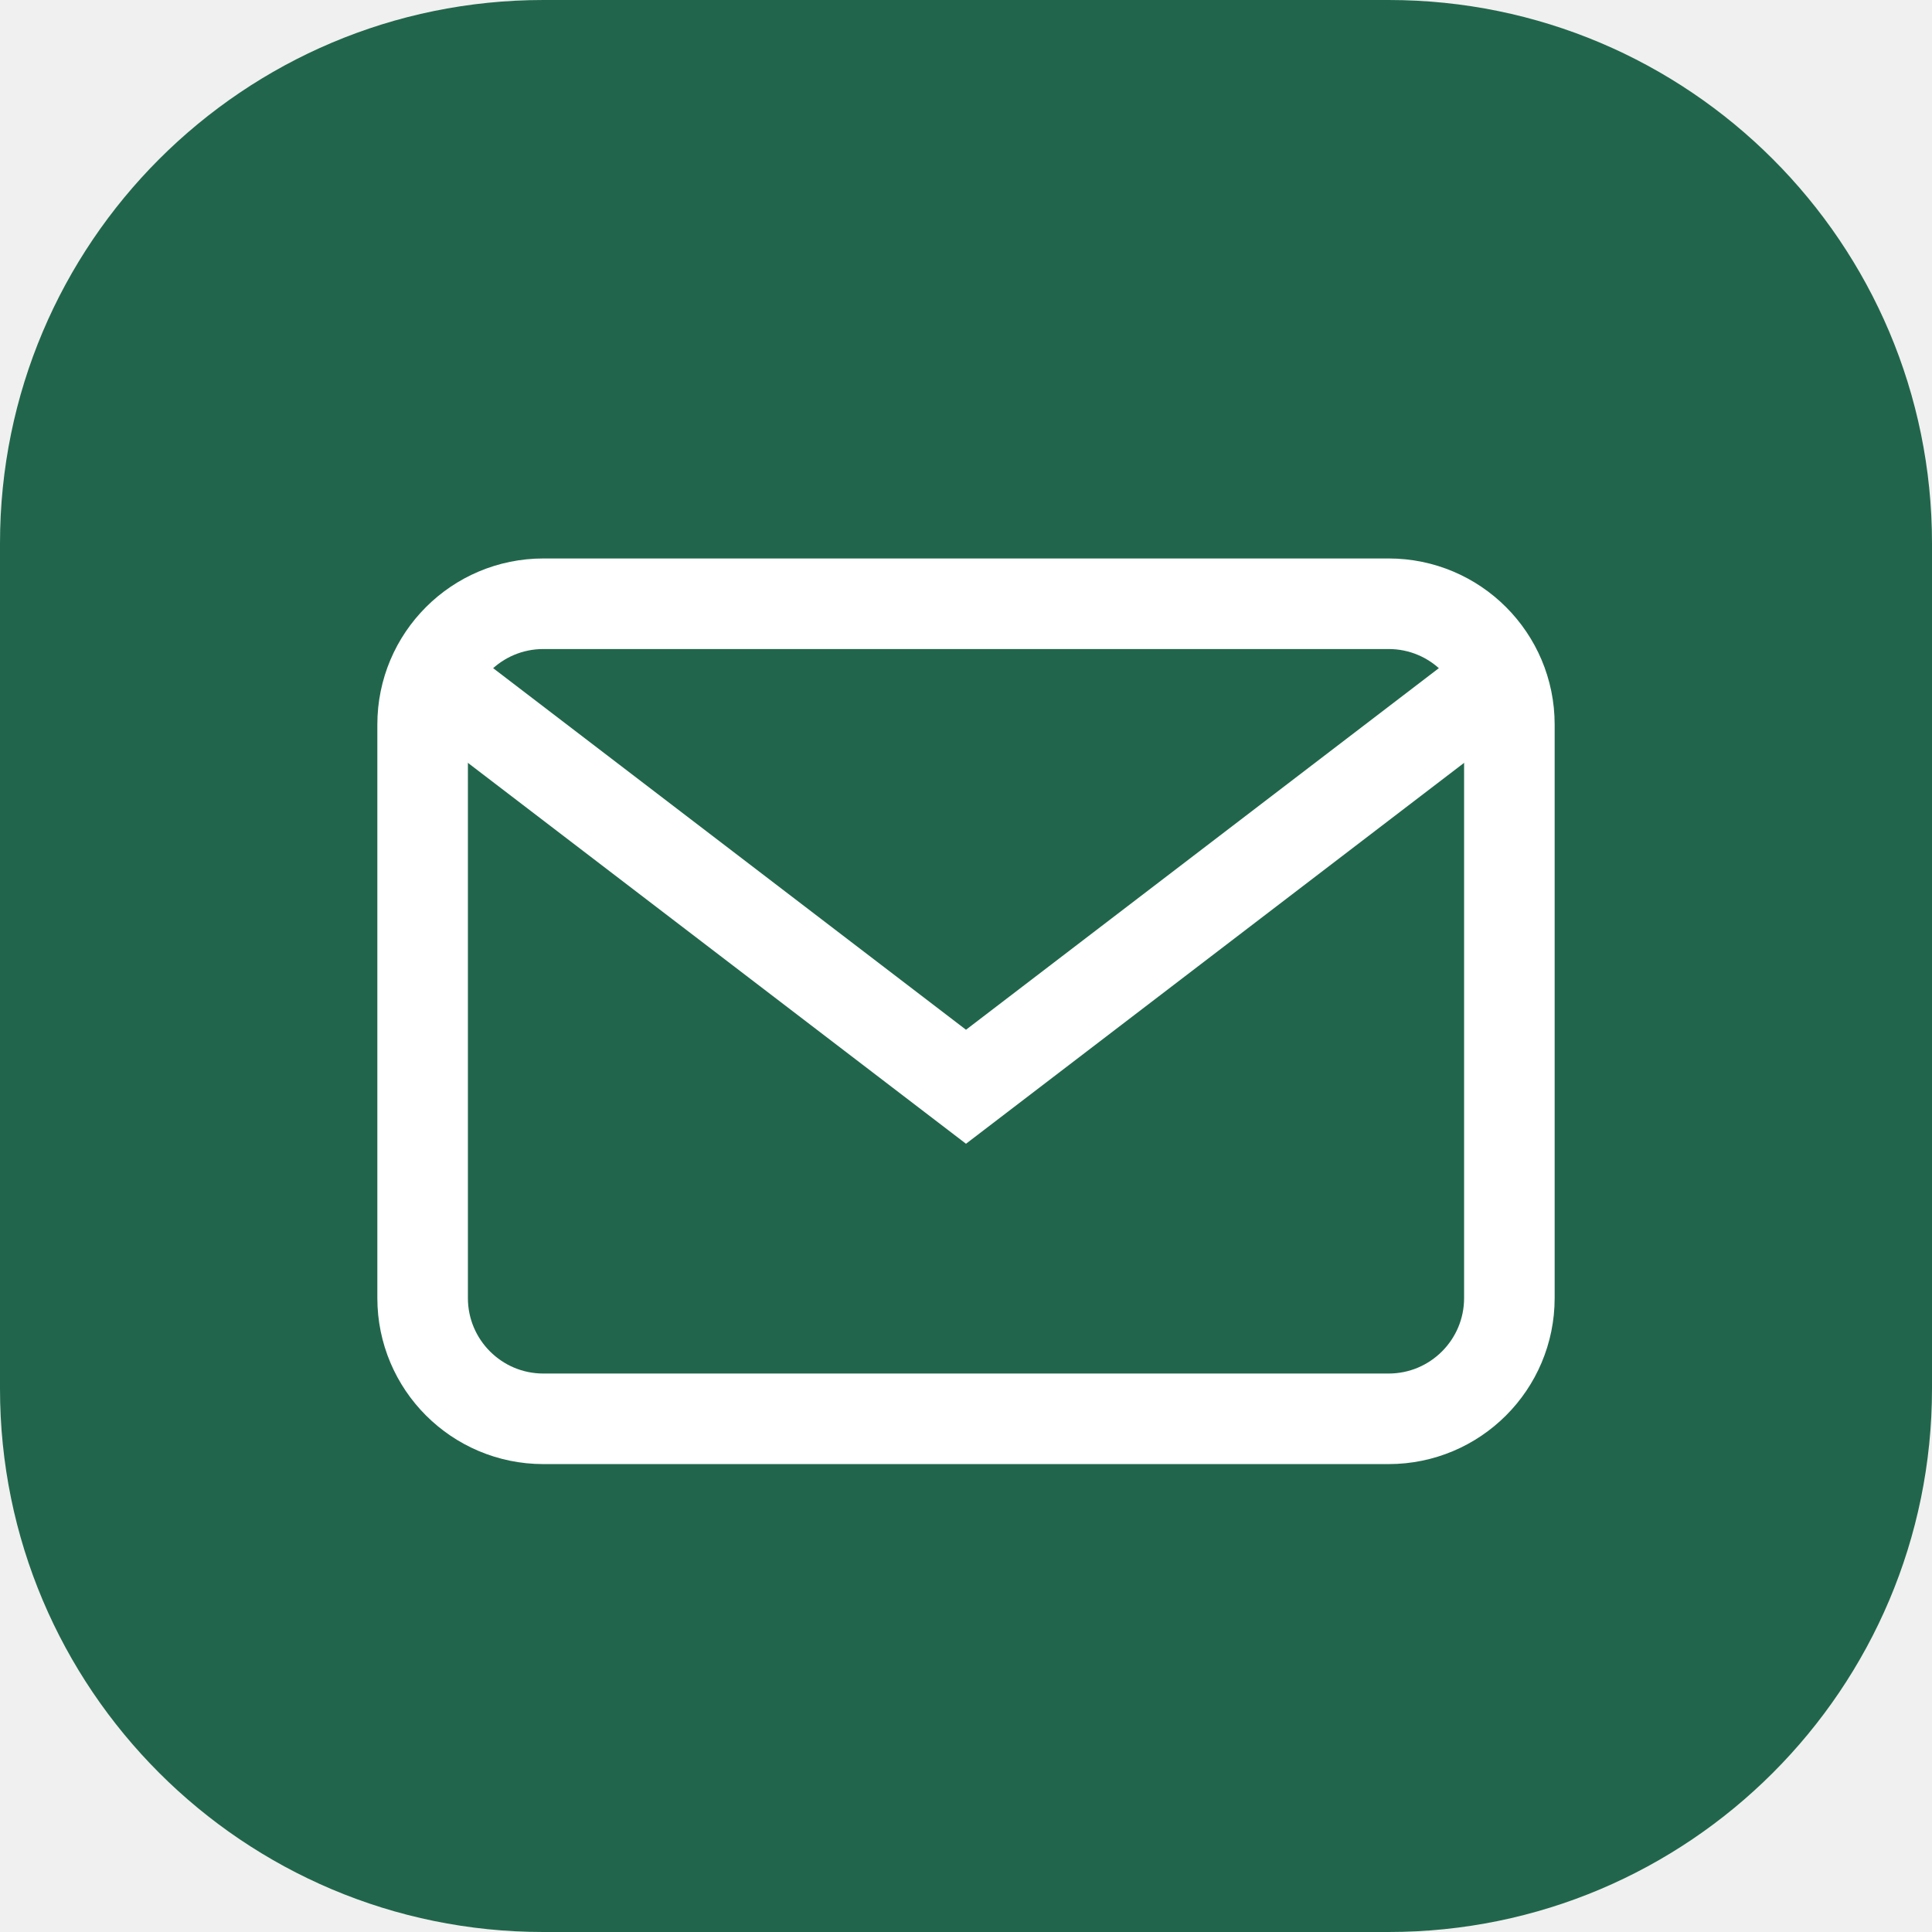
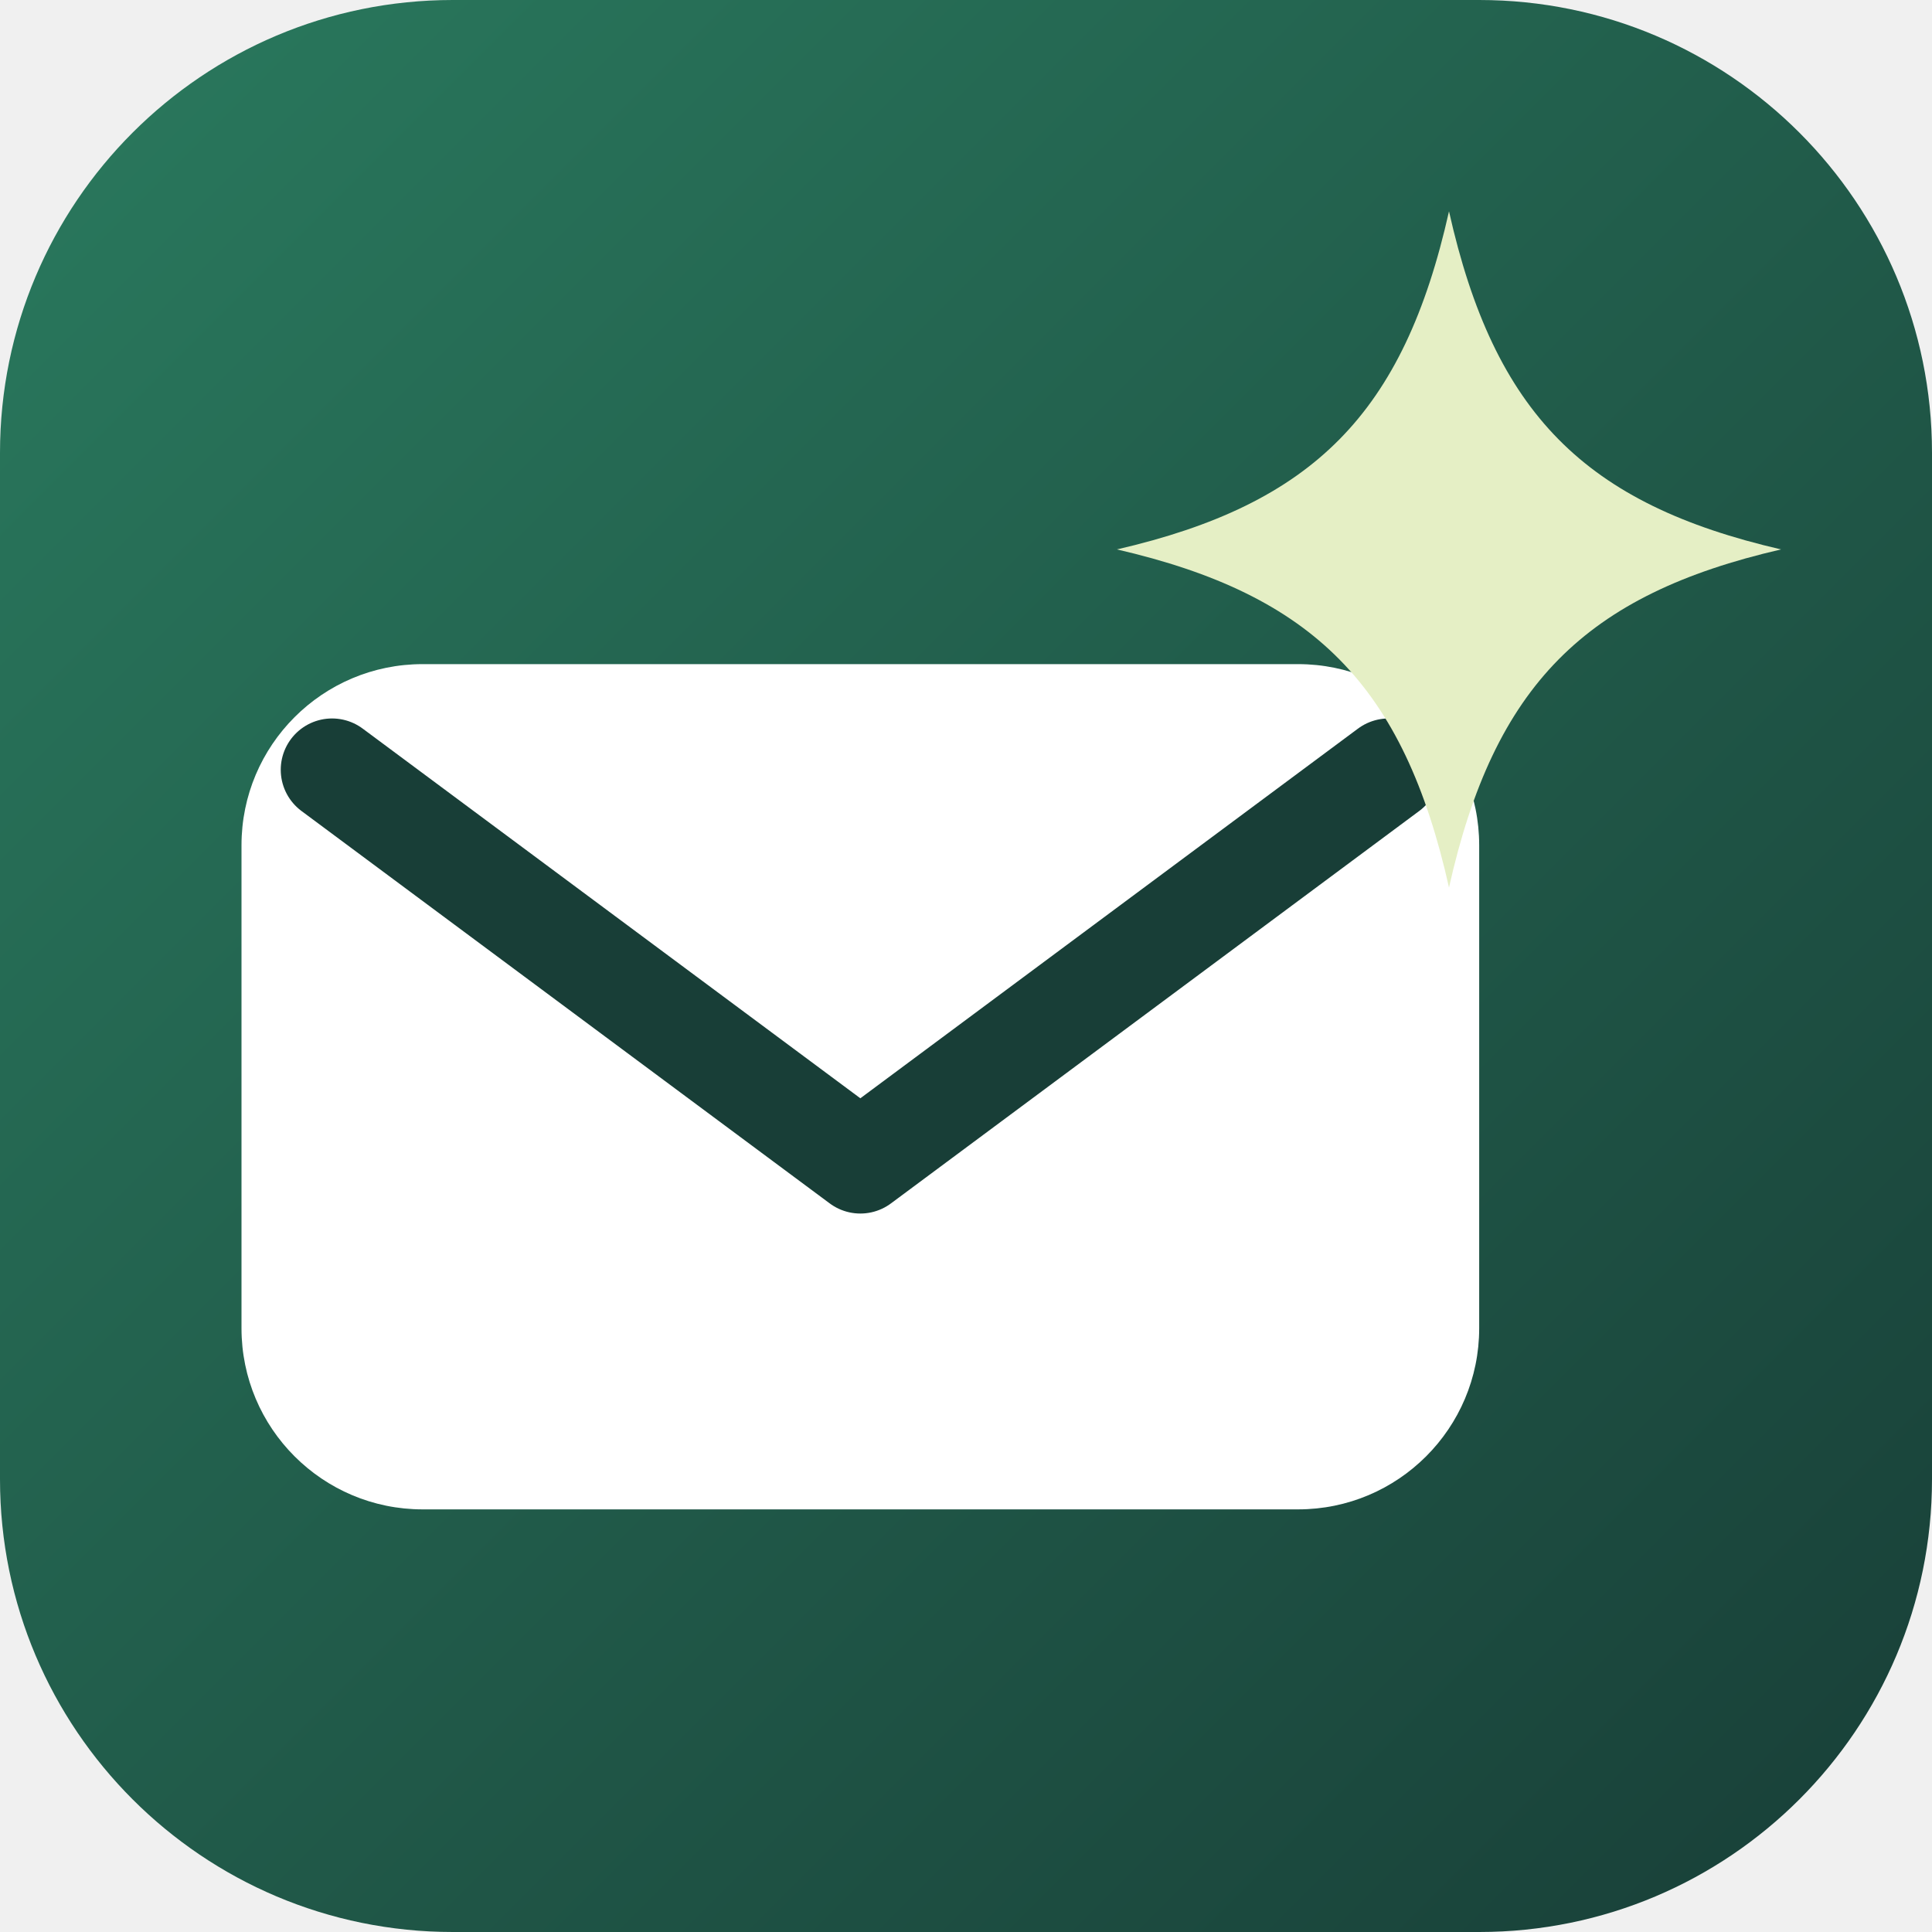
<svg xmlns="http://www.w3.org/2000/svg" viewBox="0 0 64 64">
-   <rect width="64" height="64" rx="18" fill="#21664c" />
-   <rect x="14" y="20" width="36" height="27" rx="4" fill="none" stroke="white" stroke-width="3" />
-   <path d="m15 23 17 13 17-13" fill="none" stroke="white" stroke-width="3" />
+   <defs>
+     <linearGradient id="bg" x1="0" y1="0" x2="1" y2="1">
+       <stop offset="0" stop-color="#2a7a5e" />
+       <stop offset="1" stop-color="#183e37" />
+     </linearGradient>
+   </defs>
+   <rect width="64" height="64" rx="15" fill="url(#bg)" />
+   <rect x="8" y="22" width="41" height="28" rx="6" fill="#ffffff" />
+   <path d="M11 25.5 L28.5 38.5 L46 25.5" fill="none" stroke="#183e37" stroke-width="3.4" stroke-linecap="round" stroke-linejoin="round" />
+   <path d="M48 7 c1.5 6.7 4.5 9.7 11 11.2 C52.5 19.7 49.5 22.7 48 29.4 C46.5 22.7 43.5 19.7 37 18.2 C43.5 16.7 46.5 13.7 48 7 Z" fill="#e5efc5" />
</svg>
